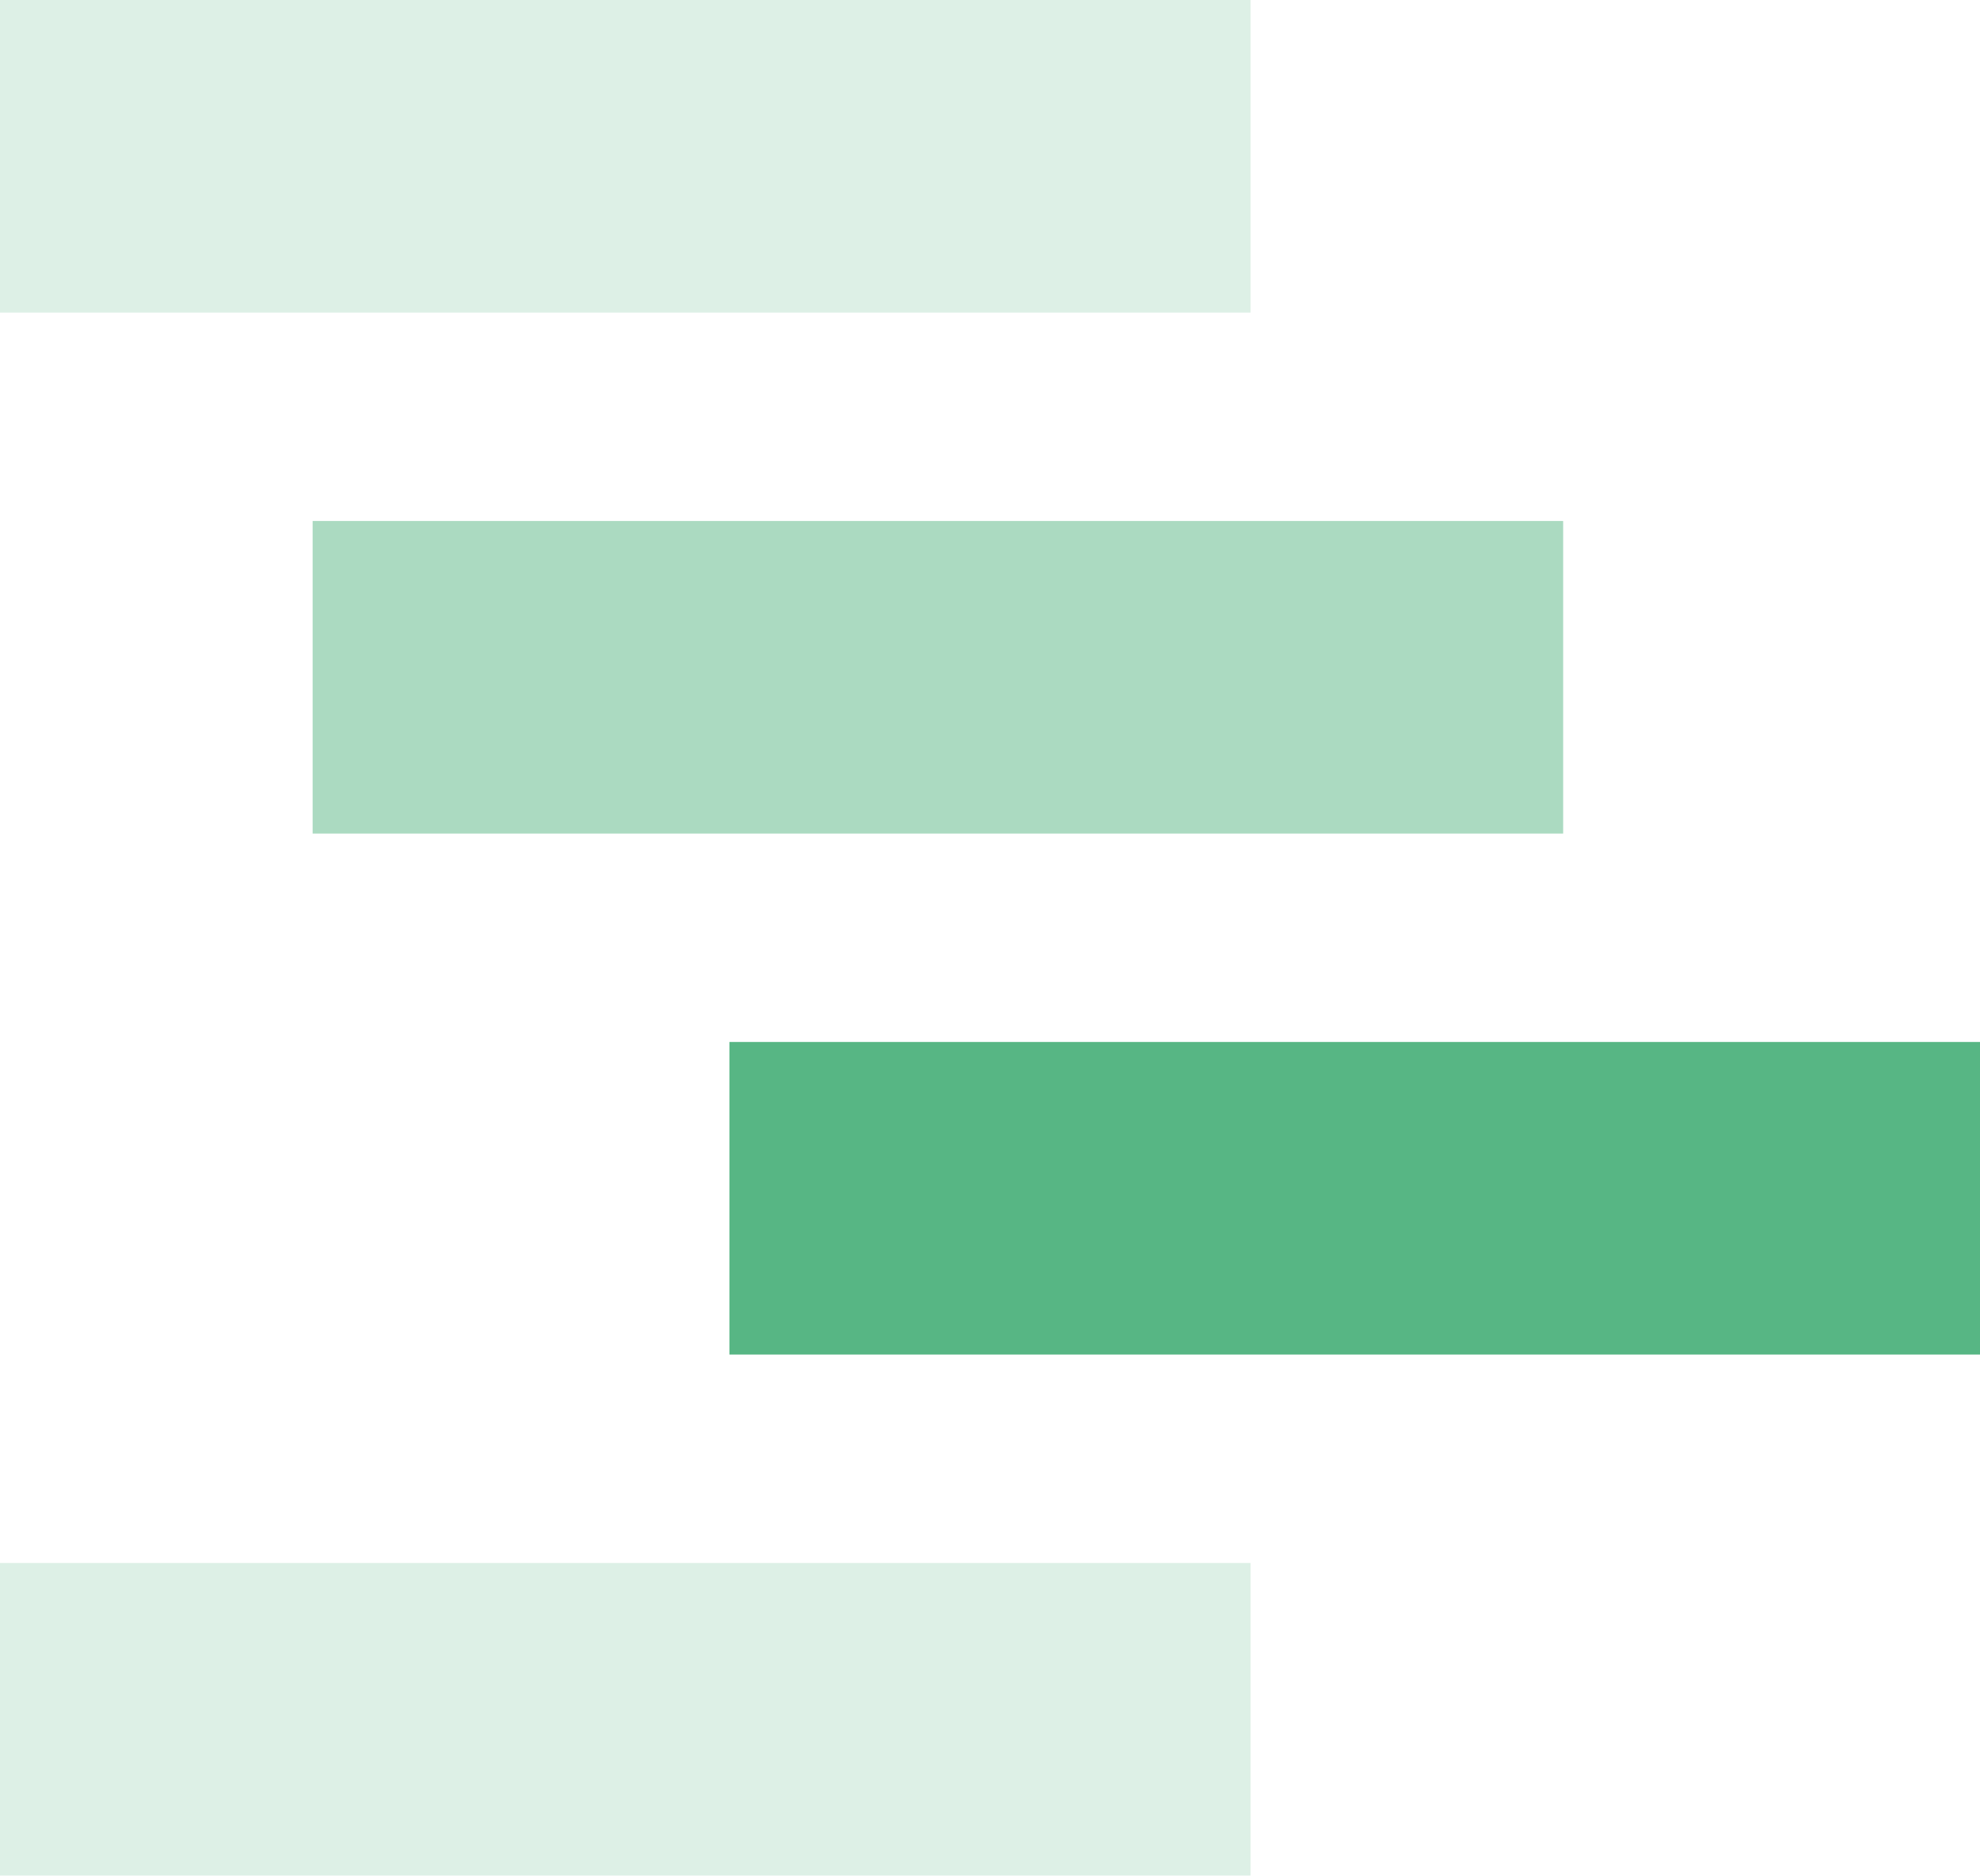
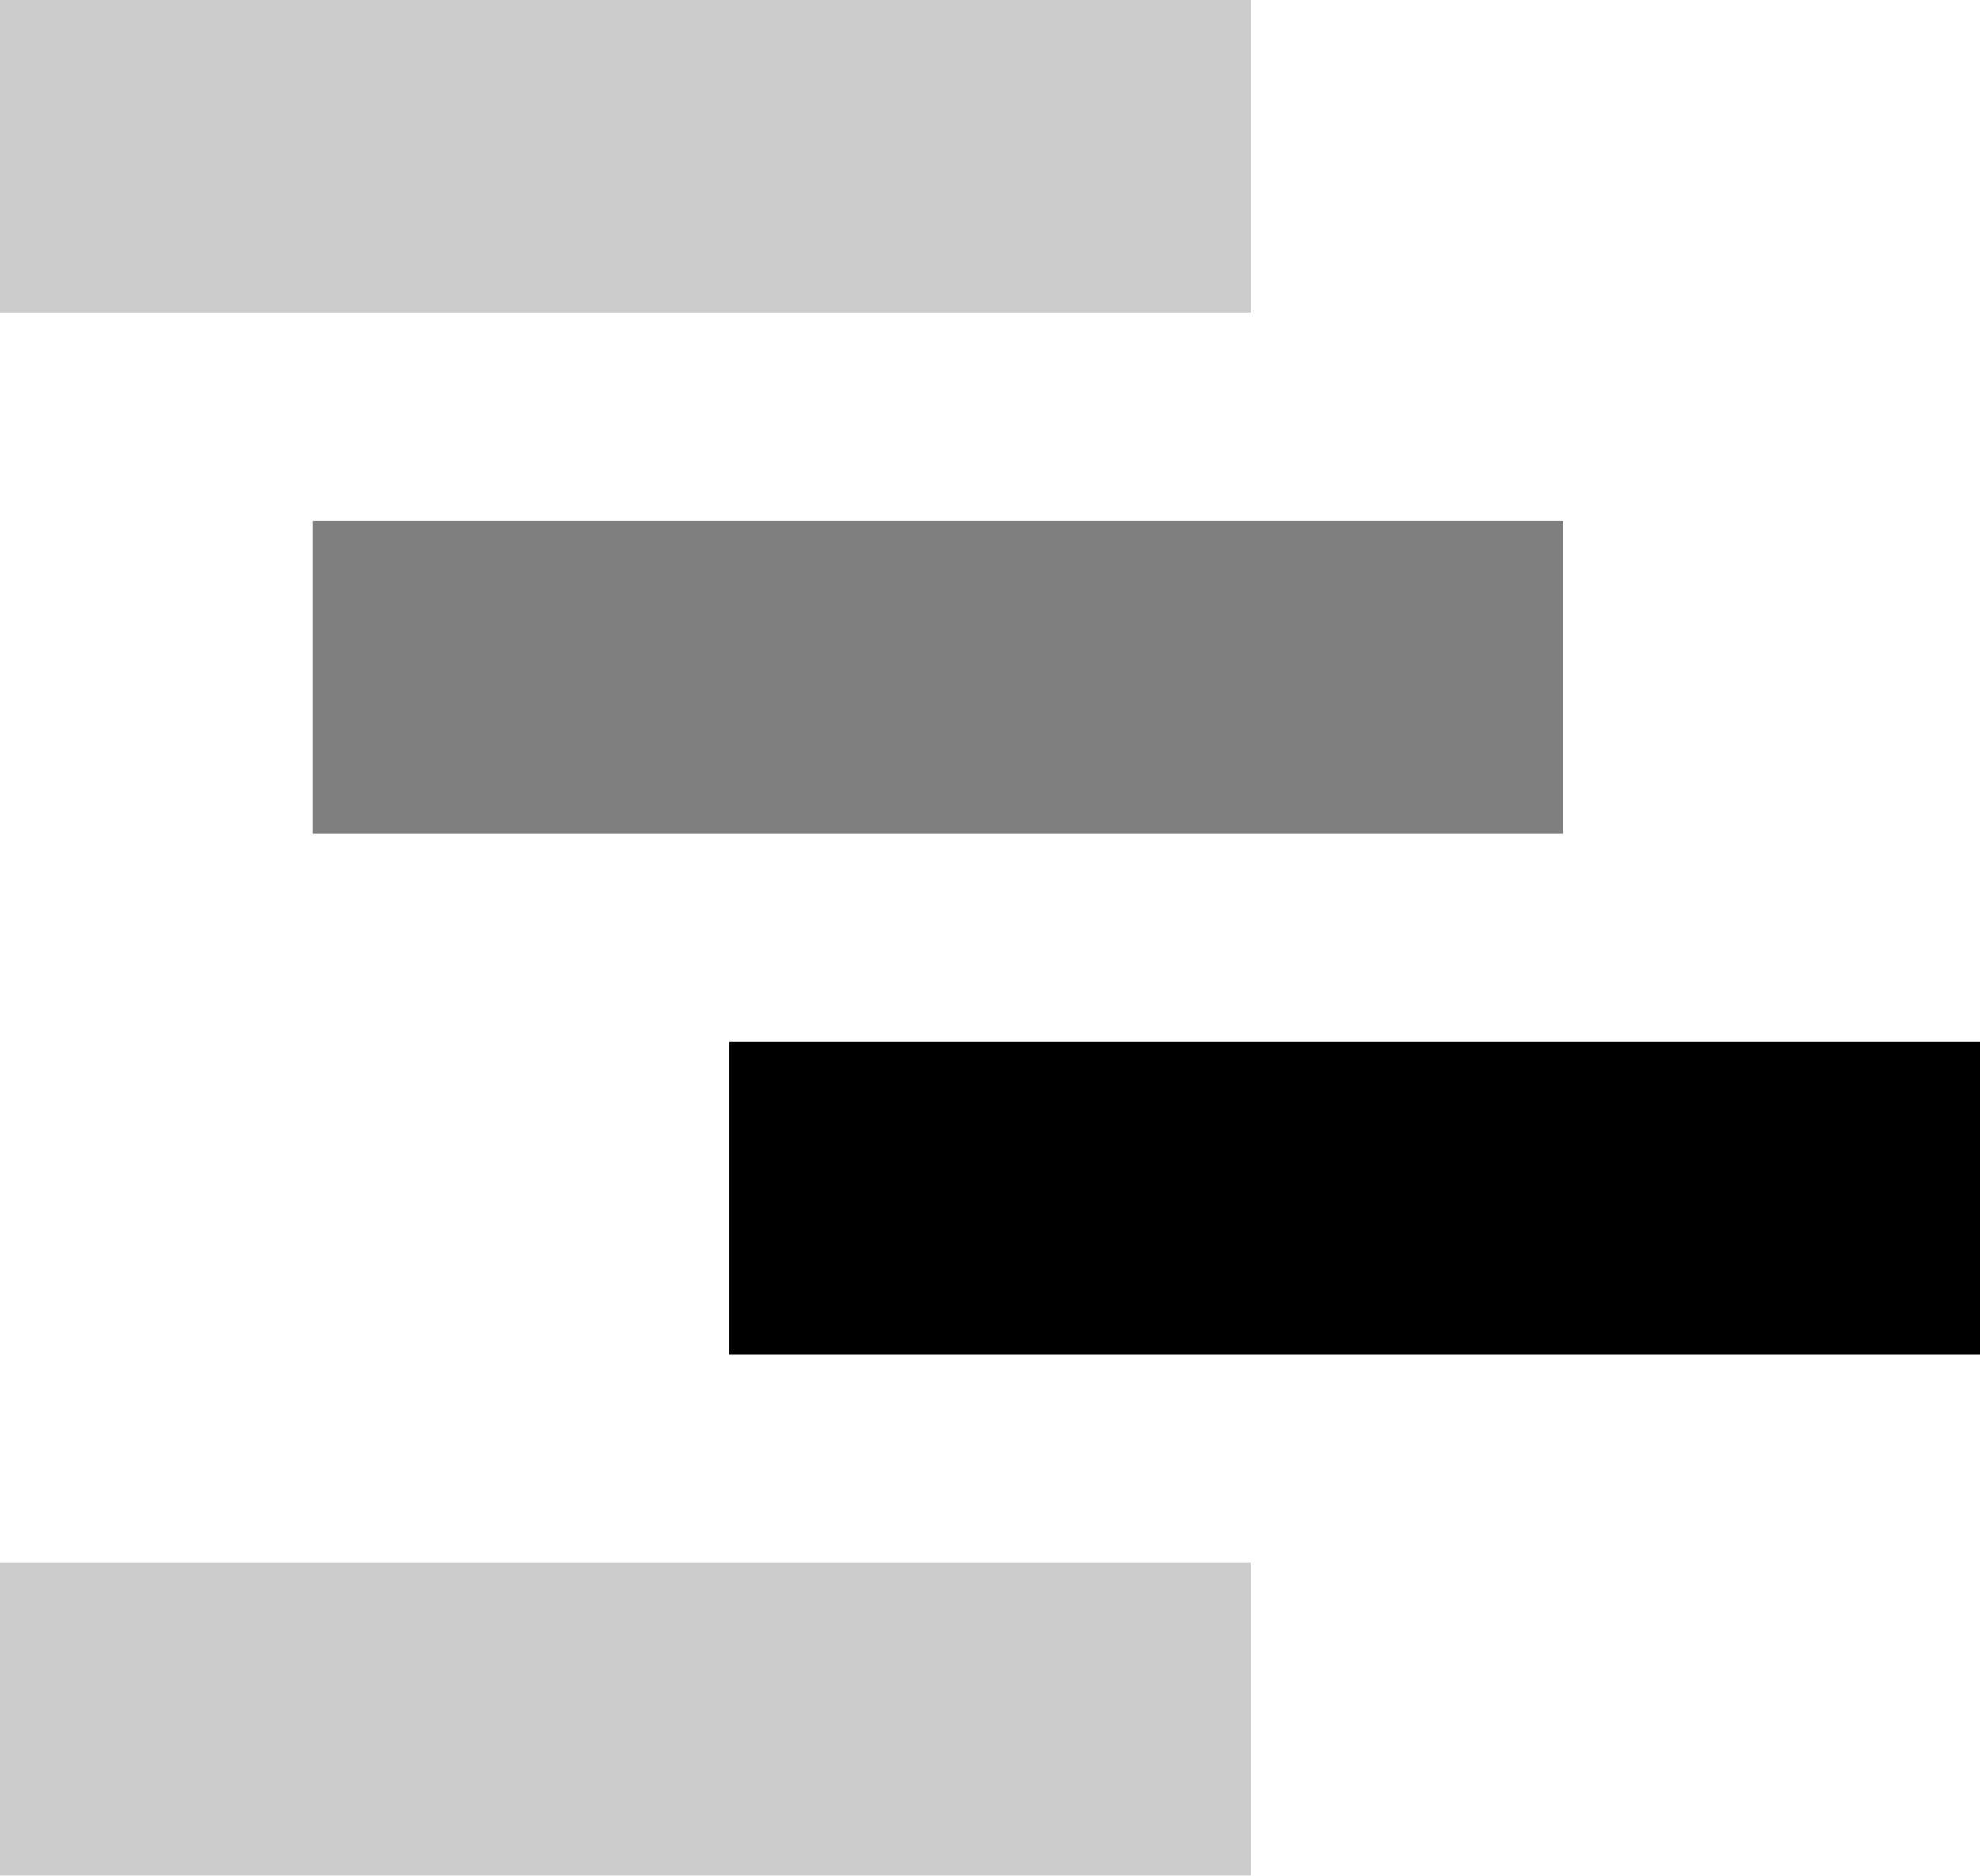
<svg xmlns="http://www.w3.org/2000/svg" width="19" height="18" viewBox="0 0 19 18">
  <g id="Group_19" data-name="Group 19" transform="translate(29.463 1.555)">
-     <rect id="Rectangle_75" data-name="Rectangle 75" width="12" height="3" transform="translate(-26.463 3.445)" fill="#57b684" opacity="0.5" />
-     <rect id="Rectangle_80" data-name="Rectangle 80" width="12" height="3" transform="translate(-29.463 -1.555)" fill="#57b684" opacity="0.2" />
-     <rect id="Rectangle_81" data-name="Rectangle 81" width="12" height="3" transform="translate(-29.463 13.445)" fill="#57b684" opacity="0.2" />
-     <rect id="Rectangle_79" data-name="Rectangle 79" width="12" height="3" transform="translate(-22.463 8.445)" fill="#57b684" />
+     <rect id="Rectangle_75" data-name="Rectangle 75" width="12" height="3" transform="translate(-26.463 3.445)" opacity="0.5" />
+     <rect id="Rectangle_80" data-name="Rectangle 80" width="12" height="3" transform="translate(-29.463 -1.555)" opacity="0.2" />
+     <rect id="Rectangle_81" data-name="Rectangle 81" width="12" height="3" transform="translate(-29.463 13.445)" opacity="0.2" />
+     <rect id="Rectangle_79" data-name="Rectangle 79" width="12" height="3" transform="translate(-22.463 8.445)" />
  </g>
</svg>
